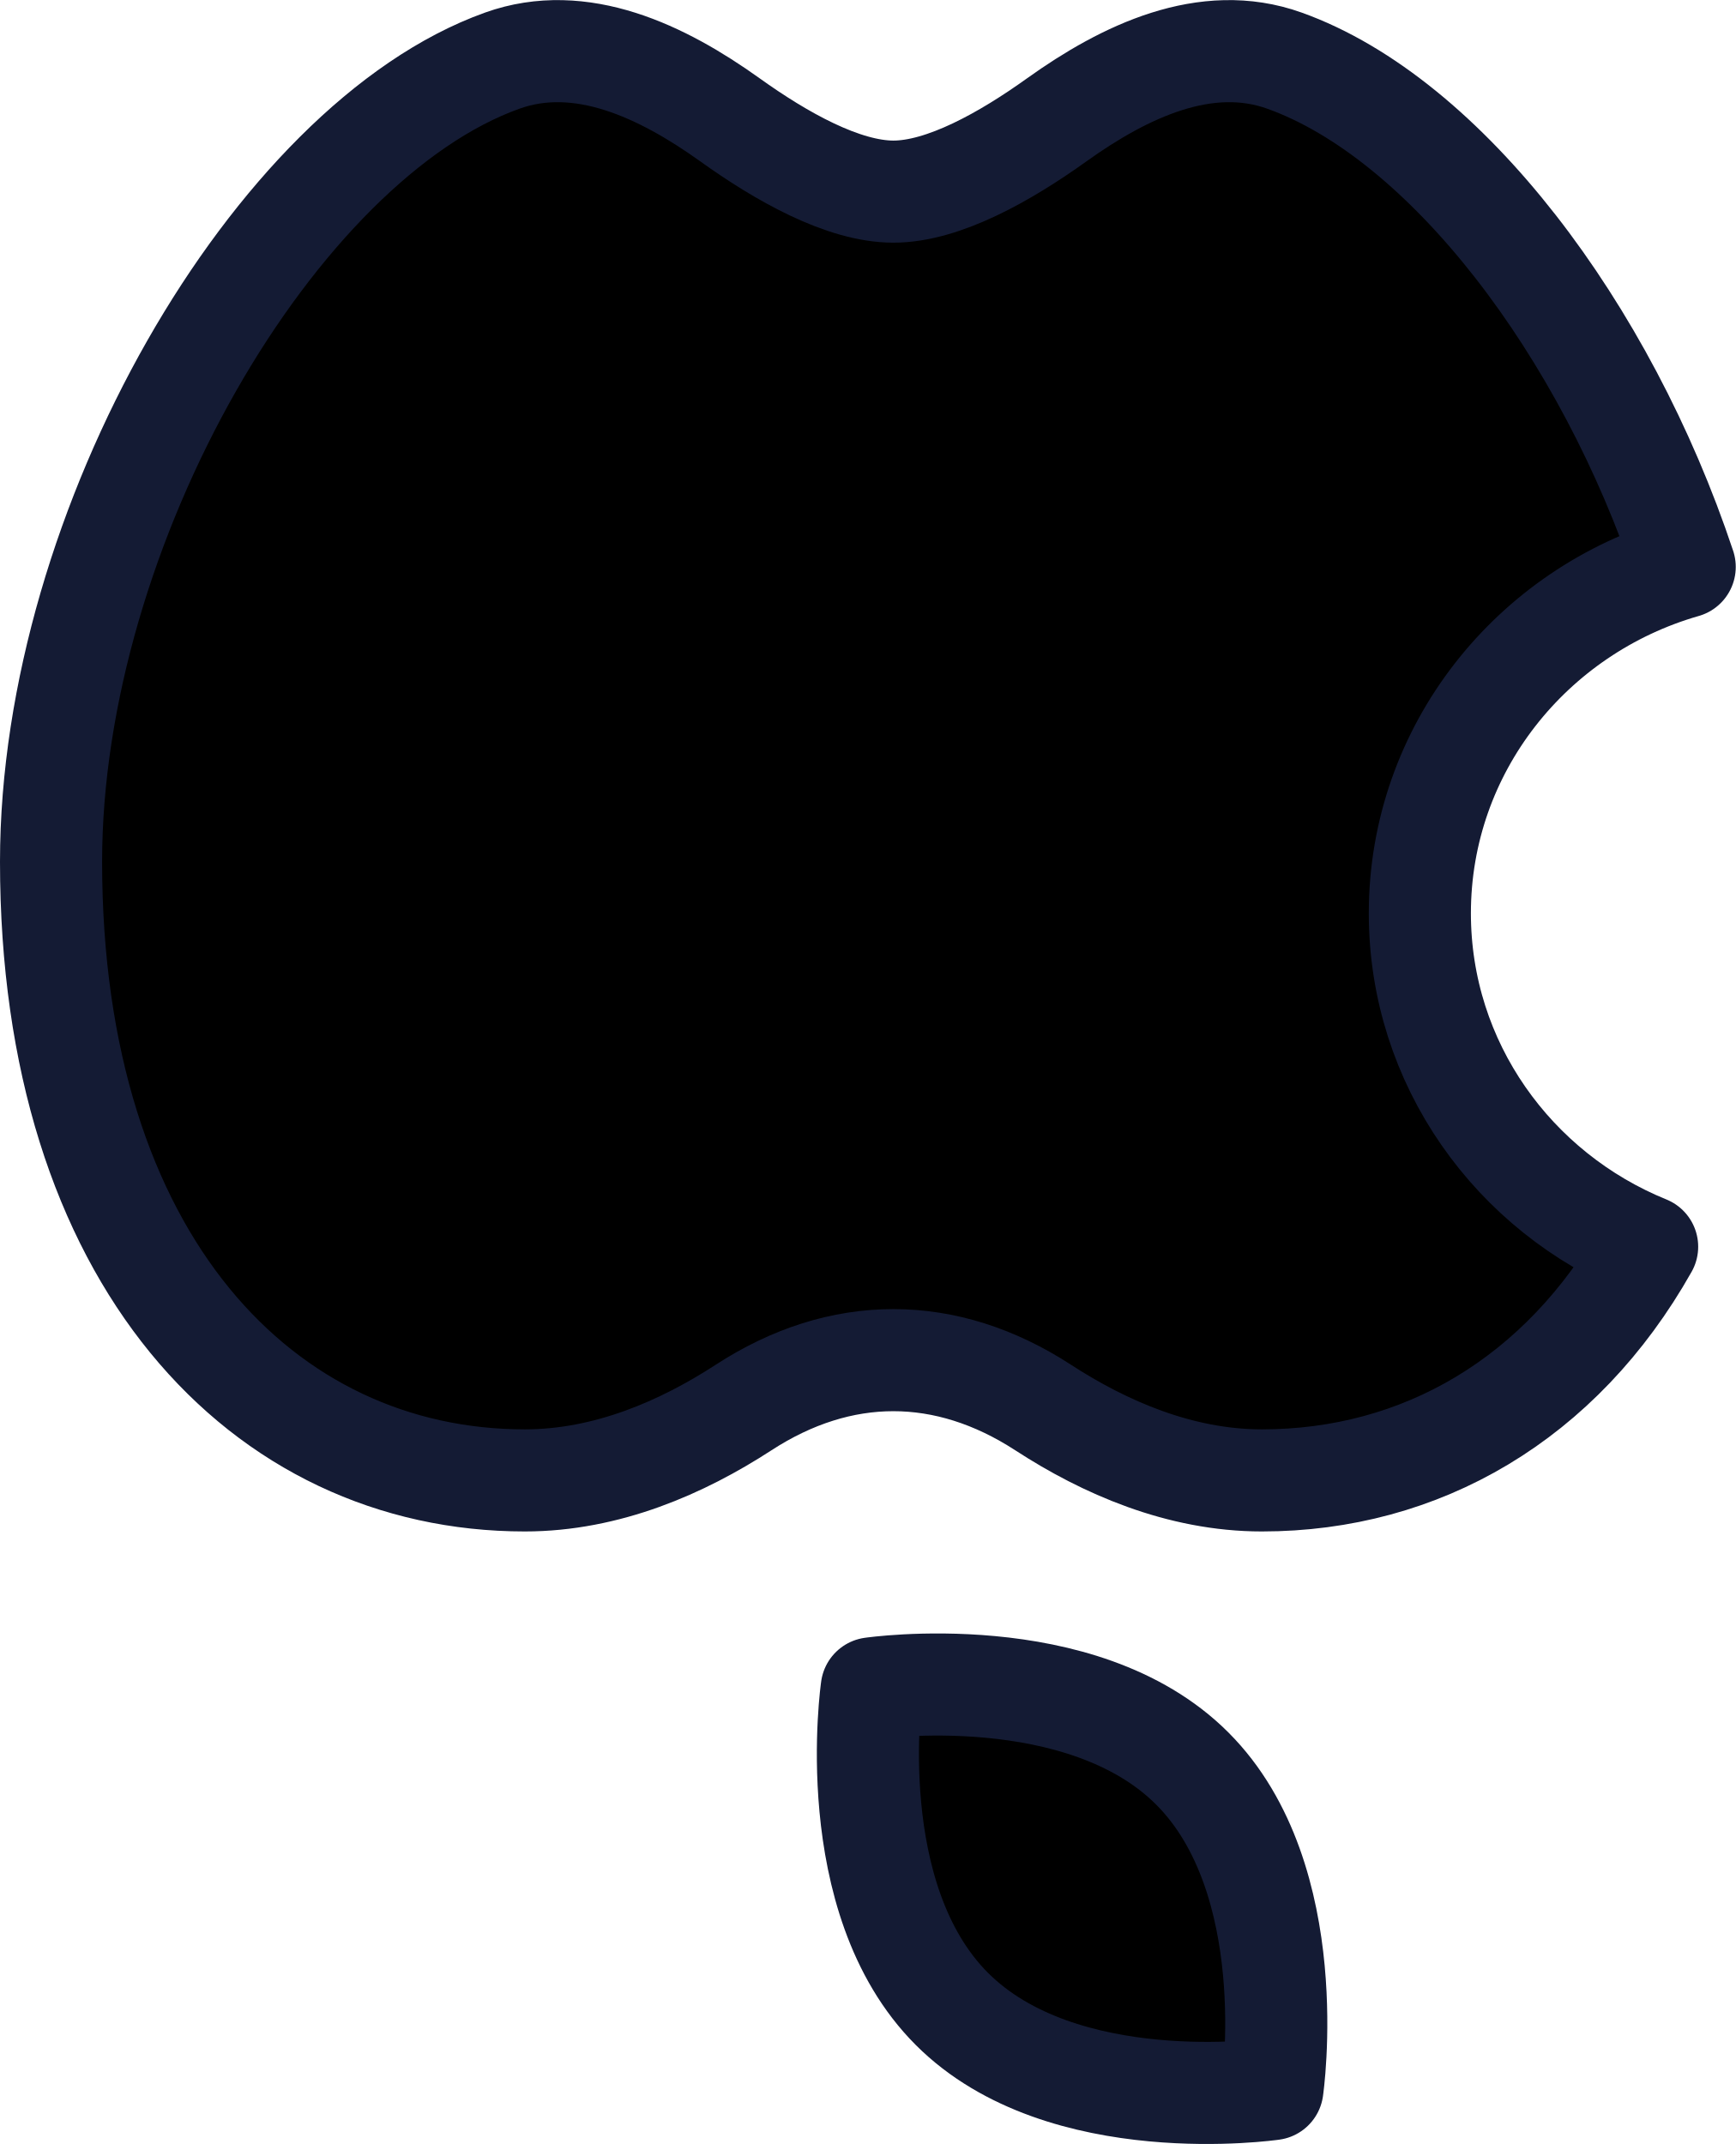
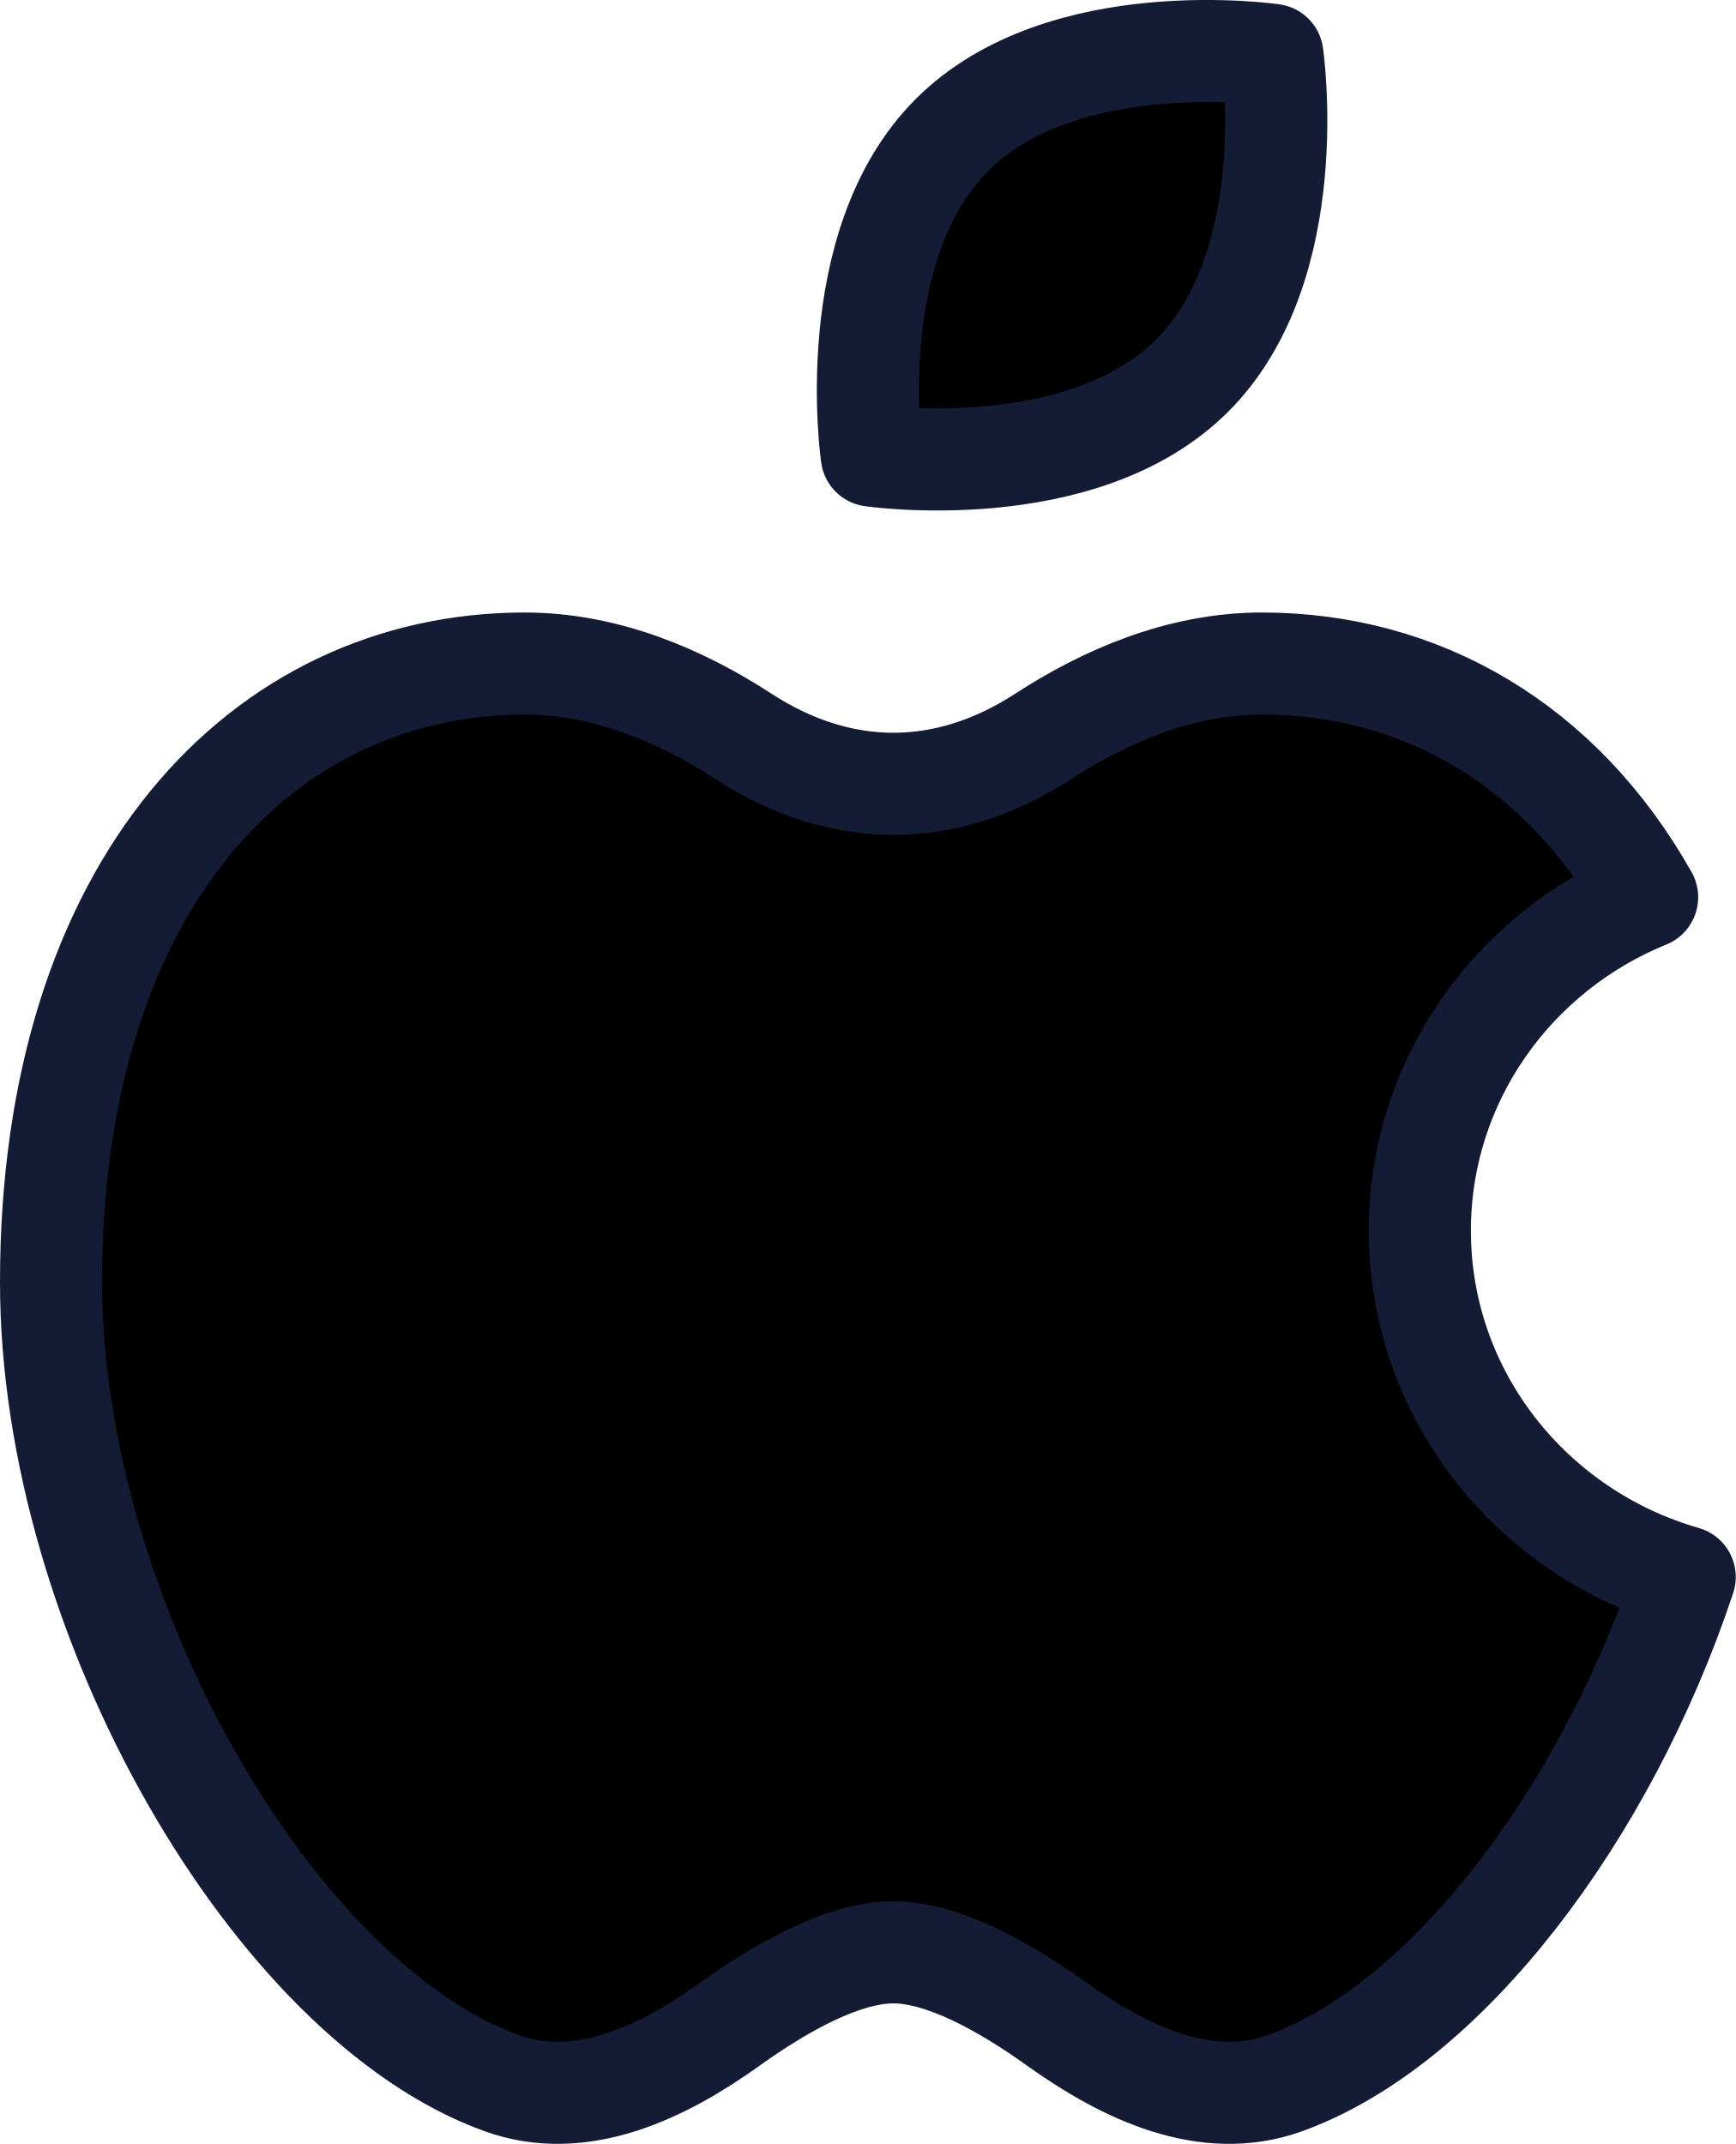
<svg xmlns="http://www.w3.org/2000/svg" preserveAspectRatio="none" overflow="visible" style="display: block;" width="17" height="21.001" viewBox="0 0 17 21.001" fill="none">
-   <g id="elements">
+   <g id="elements" transform="matrix(1 0 0 -1 0 21.0006)">
    <path id="Ellipse 1789" d="M11.677 17.323C10.594 16.239 8.538 16.538 8.538 16.538C8.538 16.538 8.239 18.594 9.323 19.678C10.406 20.762 12.462 20.463 12.462 20.463C12.462 20.463 12.761 18.407 11.677 17.323Z" fill="black" stroke="#141B34" stroke-linejoin="round" />
    <path id="Vector" d="M0.5 8.441C0.5 5.16 2.696 1.39 4.919 0.594C5.689 0.318 6.486 0.699 7.148 1.173C7.65 1.533 8.258 1.877 8.75 1.877C9.241 1.877 9.849 1.533 10.351 1.173C11.014 0.699 11.81 0.318 12.58 0.594C14.16 1.16 15.726 3.227 16.5 5.553C15.001 5.983 13.906 7.339 13.906 8.946C13.906 10.418 14.825 11.681 16.132 12.212C15.29 13.707 13.914 14.501 12.359 14.501C11.555 14.501 10.815 14.176 10.218 13.788C9.265 13.168 8.234 13.168 7.281 13.788C6.684 14.176 5.945 14.501 5.14 14.501C2.578 14.501 0.5 12.345 0.5 8.441Z" fill="black" stroke="#141B34" stroke-linejoin="round" />
  </g>
</svg>
